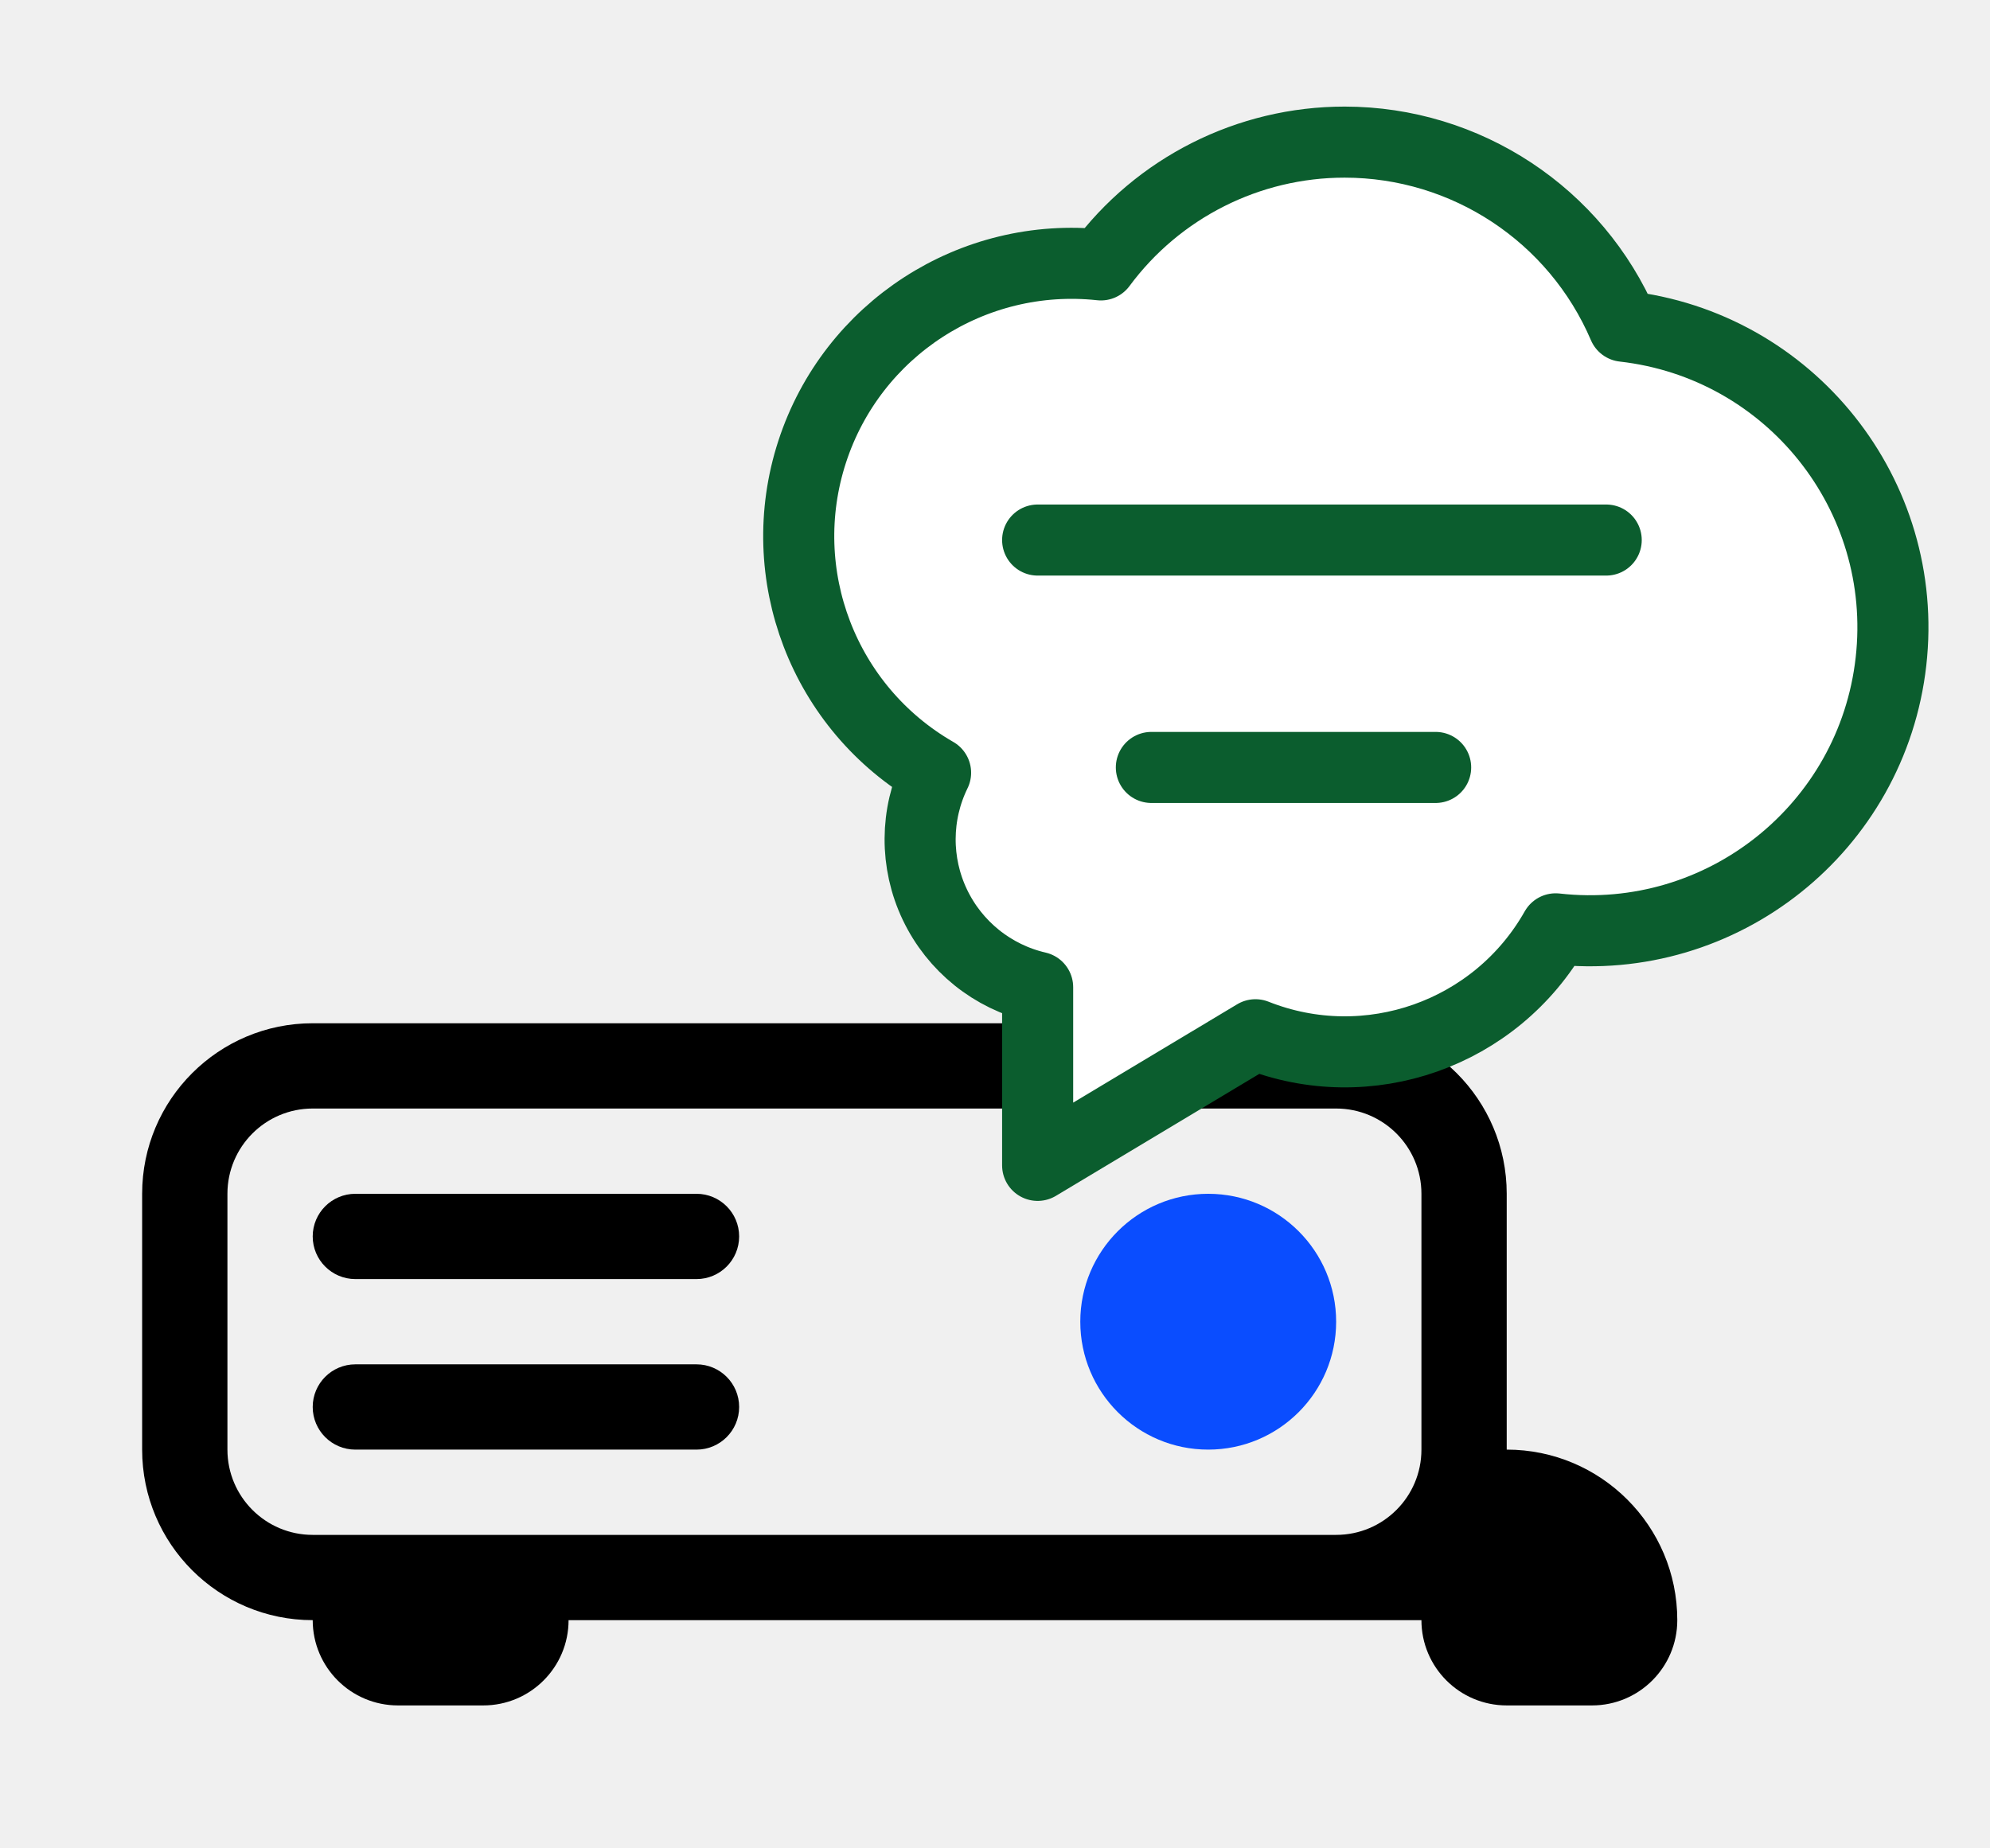
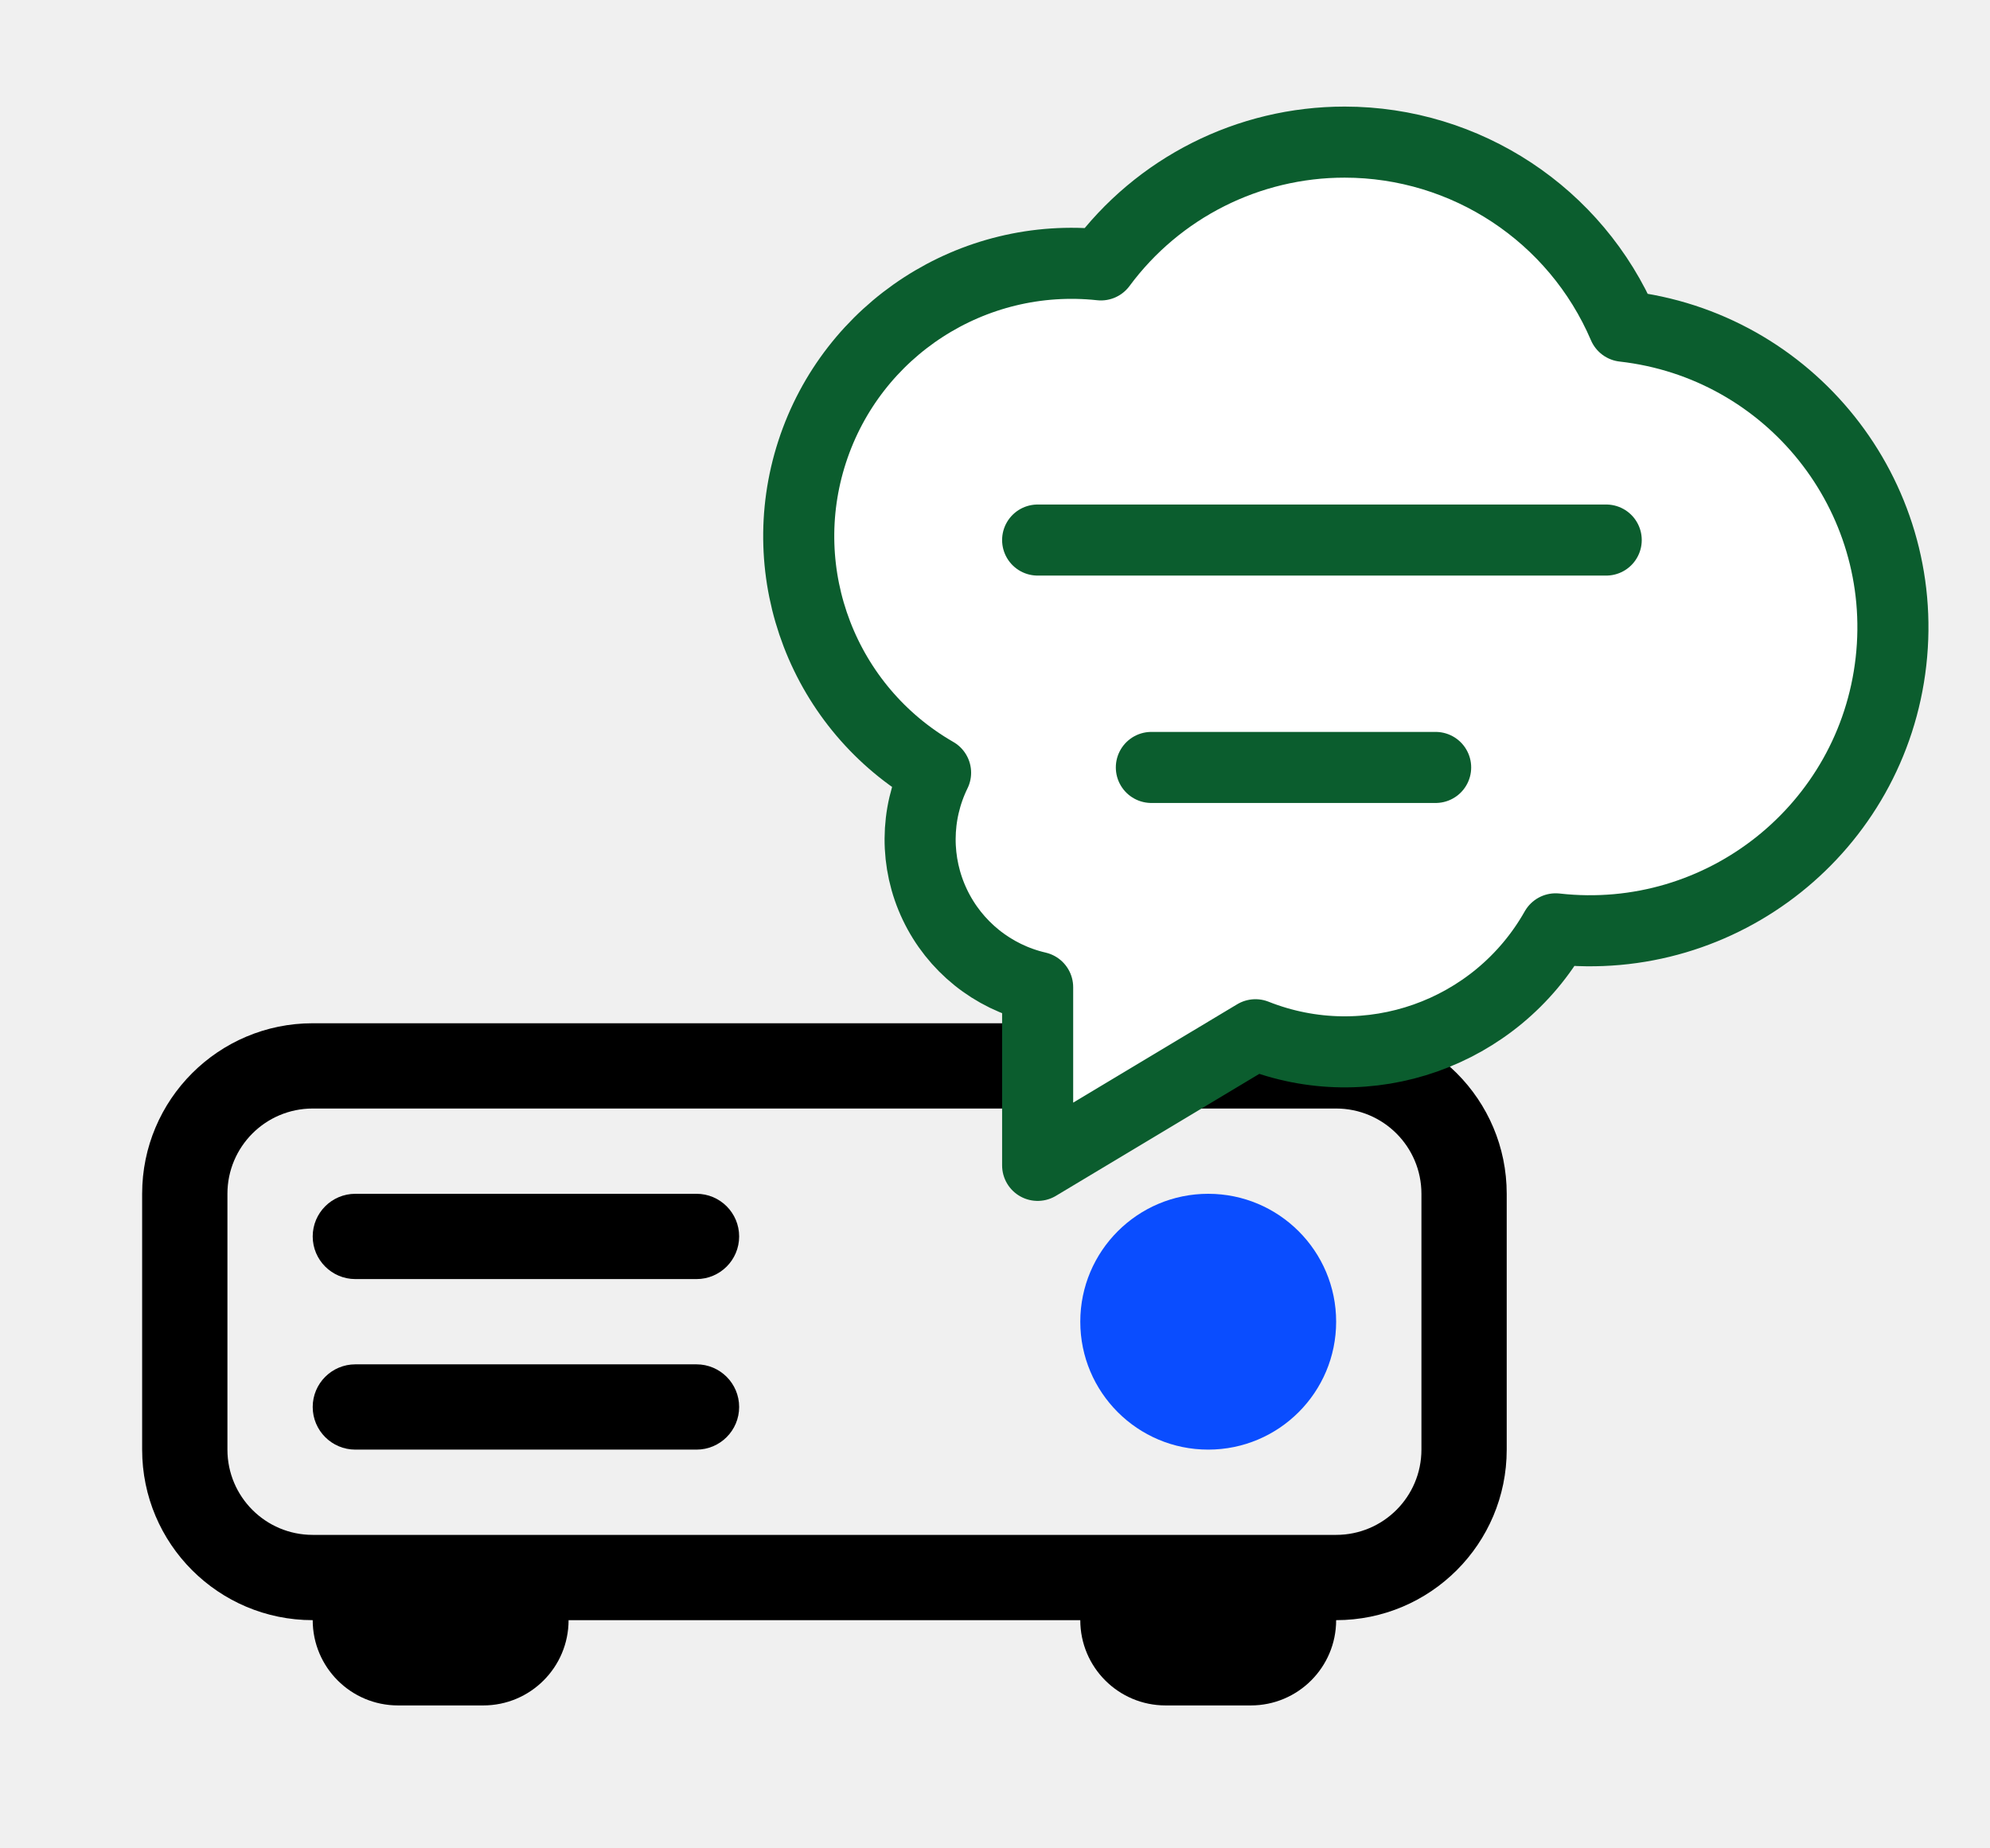
<svg xmlns="http://www.w3.org/2000/svg" viewBox="40 24 280 260" width="280" height="260">
  <g transform="translate(60,120) scale(12)">
    <path fill="#000000" d="M2.5 6a.5.5 0 0 0 0 1h4a.5.5 0 0 0 0-1zm0 2a.5.5 0 0 0 0 1h4a.5.5 0 0 0 0-1z" />
-     <path fill="#000000" d="M0 6a2 2 0 0 1 2-2h12a2 2 0 0 1 2 2v3a2 2 0 0 1 2 2 1 1 0 0 1-1 1h-1a1 1 0 0 1-1-1H5a1 1 0 0 1-1 1H3a1 1 0 0 1-1-1 2 2 0 0 1-2-2zm2-1a1 1 0 0 0-1 1v3a1 1 0 0 0 1 1h12a1 1 0 0 0 1-1V6a1 1 0 0 0-1-1z" />
+     <path fill="#000000" d="M0 6a2 2 0 0 1 2-2h12a2 2 0 0 1 2 2v3a2 2 0 0 1-2 2 1 1 0 0 1-1 1h-1a1 1 0 0 1-1-1H5a1 1 0 0 1-1 1H3a1 1 0 0 1-1-1 2 2 0 0 1-2-2zm2-1a1 1 0 0 0-1 1v3a1 1 0 0 0 1 1h12a1 1 0 0 0 1-1V6a1 1 0 0 0-1-1z" />
    <circle cx="12.5" cy="7.5" r="1.5" fill="#0A4DFF" />
  </g>
  <g transform="translate(130,20) scale(8)" fill="#FFFFFF" stroke="#0B5D2E" stroke-width="1.25" stroke-linecap="round" stroke-linejoin="round">
    <path d="M12.4 3a5.34 5.34 0 0 1 4.906 3.239a5.333 5.333 0 0 1 -1.195 10.6a4.26 4.26 0 0 1 -5.28 1.863l-3.831 2.298v-3.134a2.668 2.668 0 0 1 -1.795 -3.773a4.8 4.8 0 0 1 2.908 -8.933a5.33 5.33 0 0 1 4.287 -2.16" />
    <path fill="none" d="M7 10h10" />
    <path fill="none" d="M9 14h5" />
  </g>
</svg>
